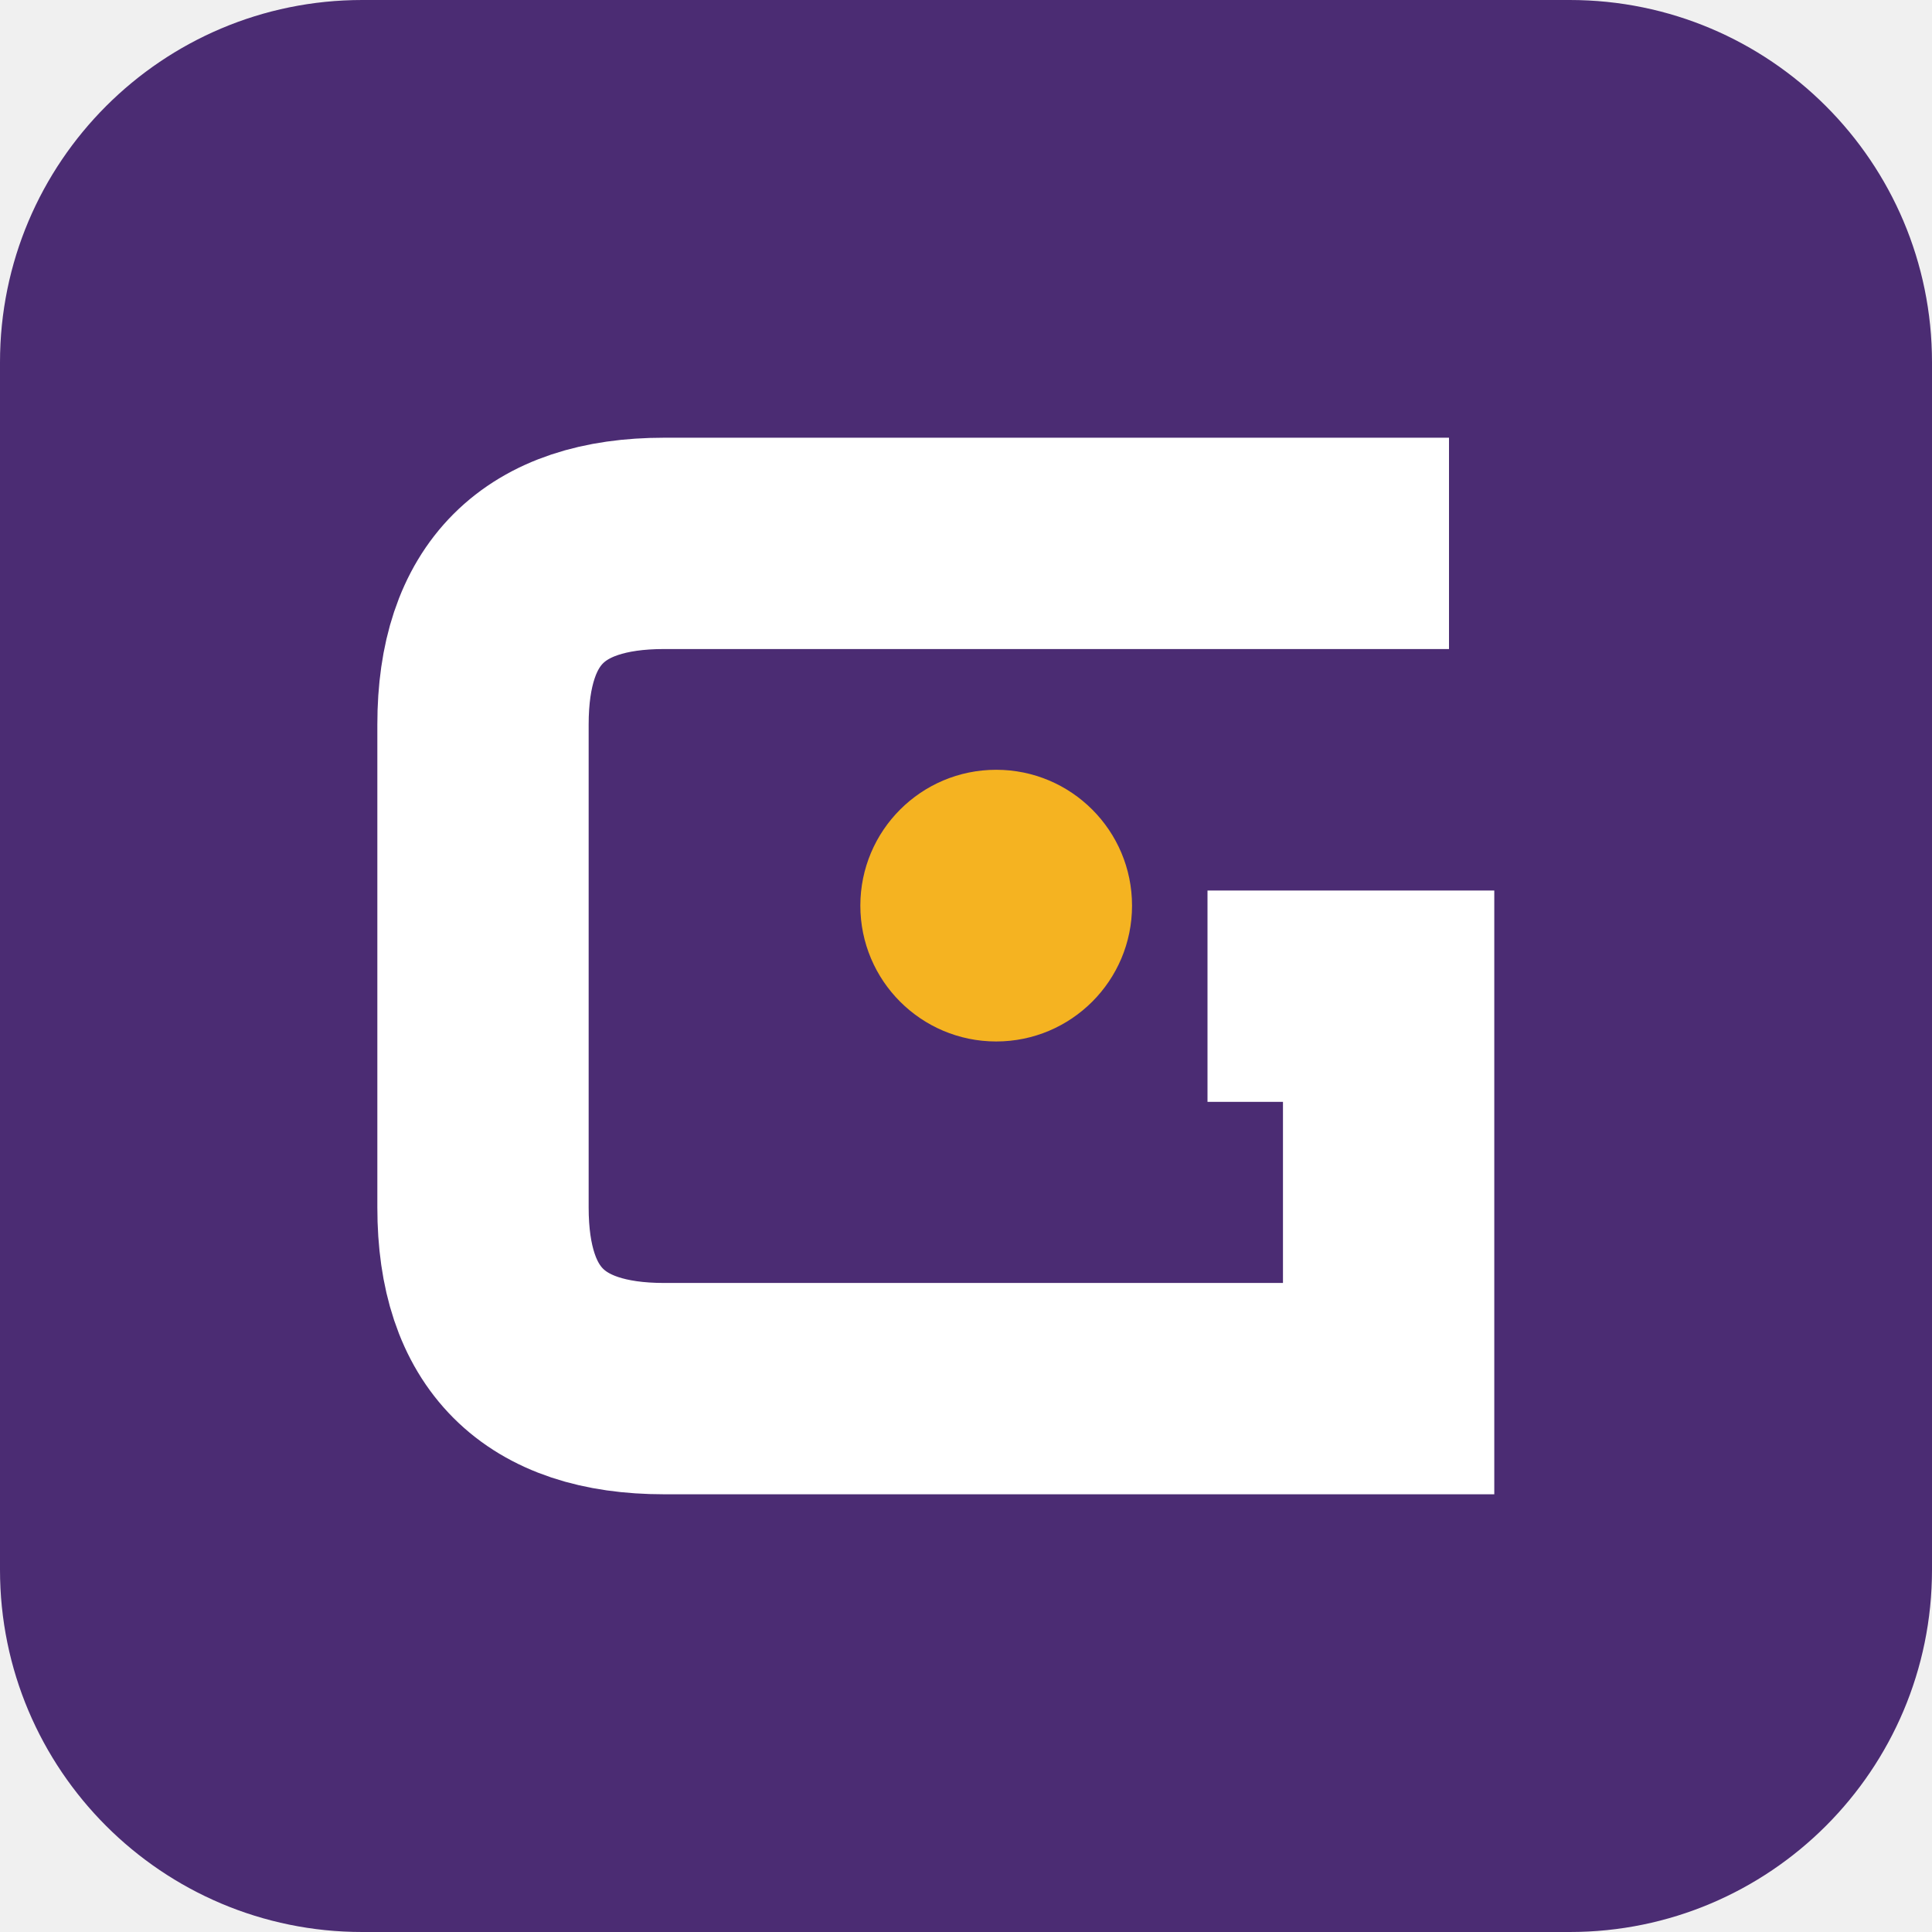
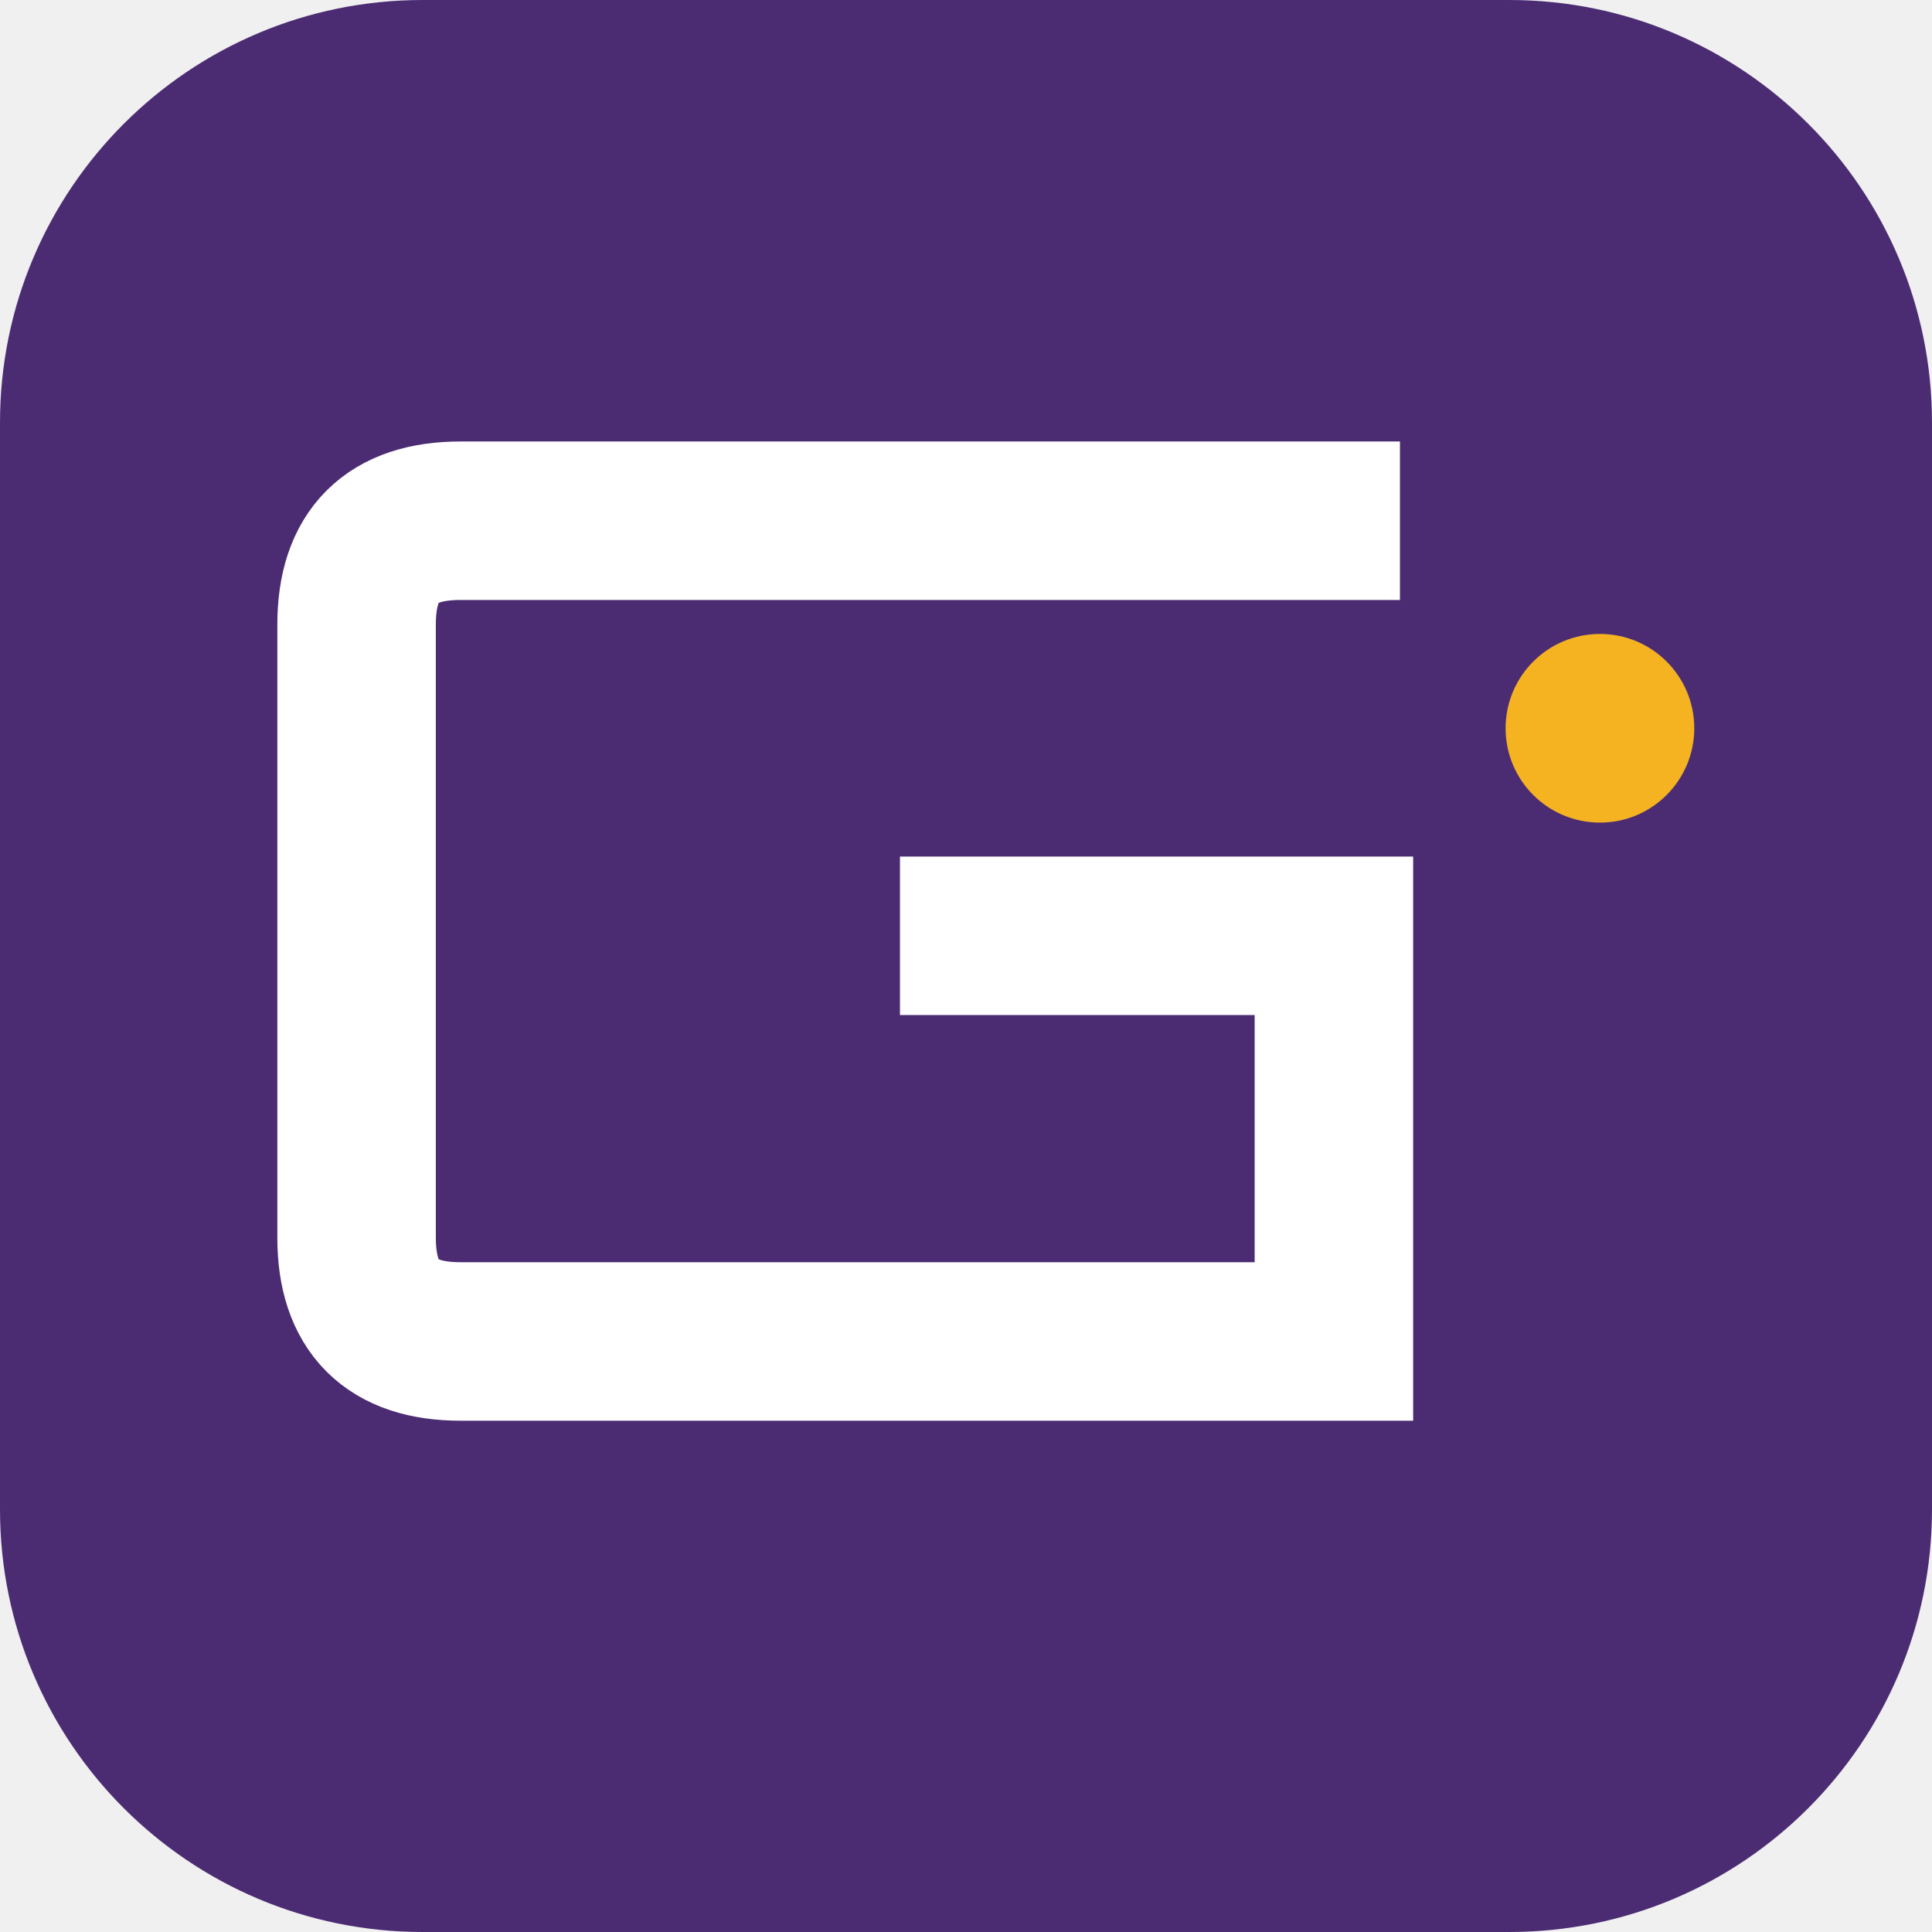
- <svg xmlns="http://www.w3.org/2000/svg" viewBox="0 0 64 64">
-   <rect width="64" height="64" rx="12" fill="#4B2C73" />
-   <path d="M40 33H46V46H22Q16 46 16 40V24Q16 18 22 18H48" fill="none" stroke="#fff" stroke-width="7" />
-   <circle cx="33" cy="30" r="4.5" fill="#F5B321" />
+ <svg xmlns="http://www.w3.org/2000/svg" viewBox="0 0 512 512">
+   <rect width="512" height="512" rx="112" fill="#4B2C73" />
+   <g transform="translate(66 118) scale(.5)">
+     <path d="M345 260H575V475H112Q57 475 57 420V95Q57 40 112 40H610" fill="none" stroke="#fff" stroke-width="84" stroke-linejoin="miter" />
+     <circle cx="716" cy="150" r="50" fill="#F5B321" />
+   </g>
</svg>
